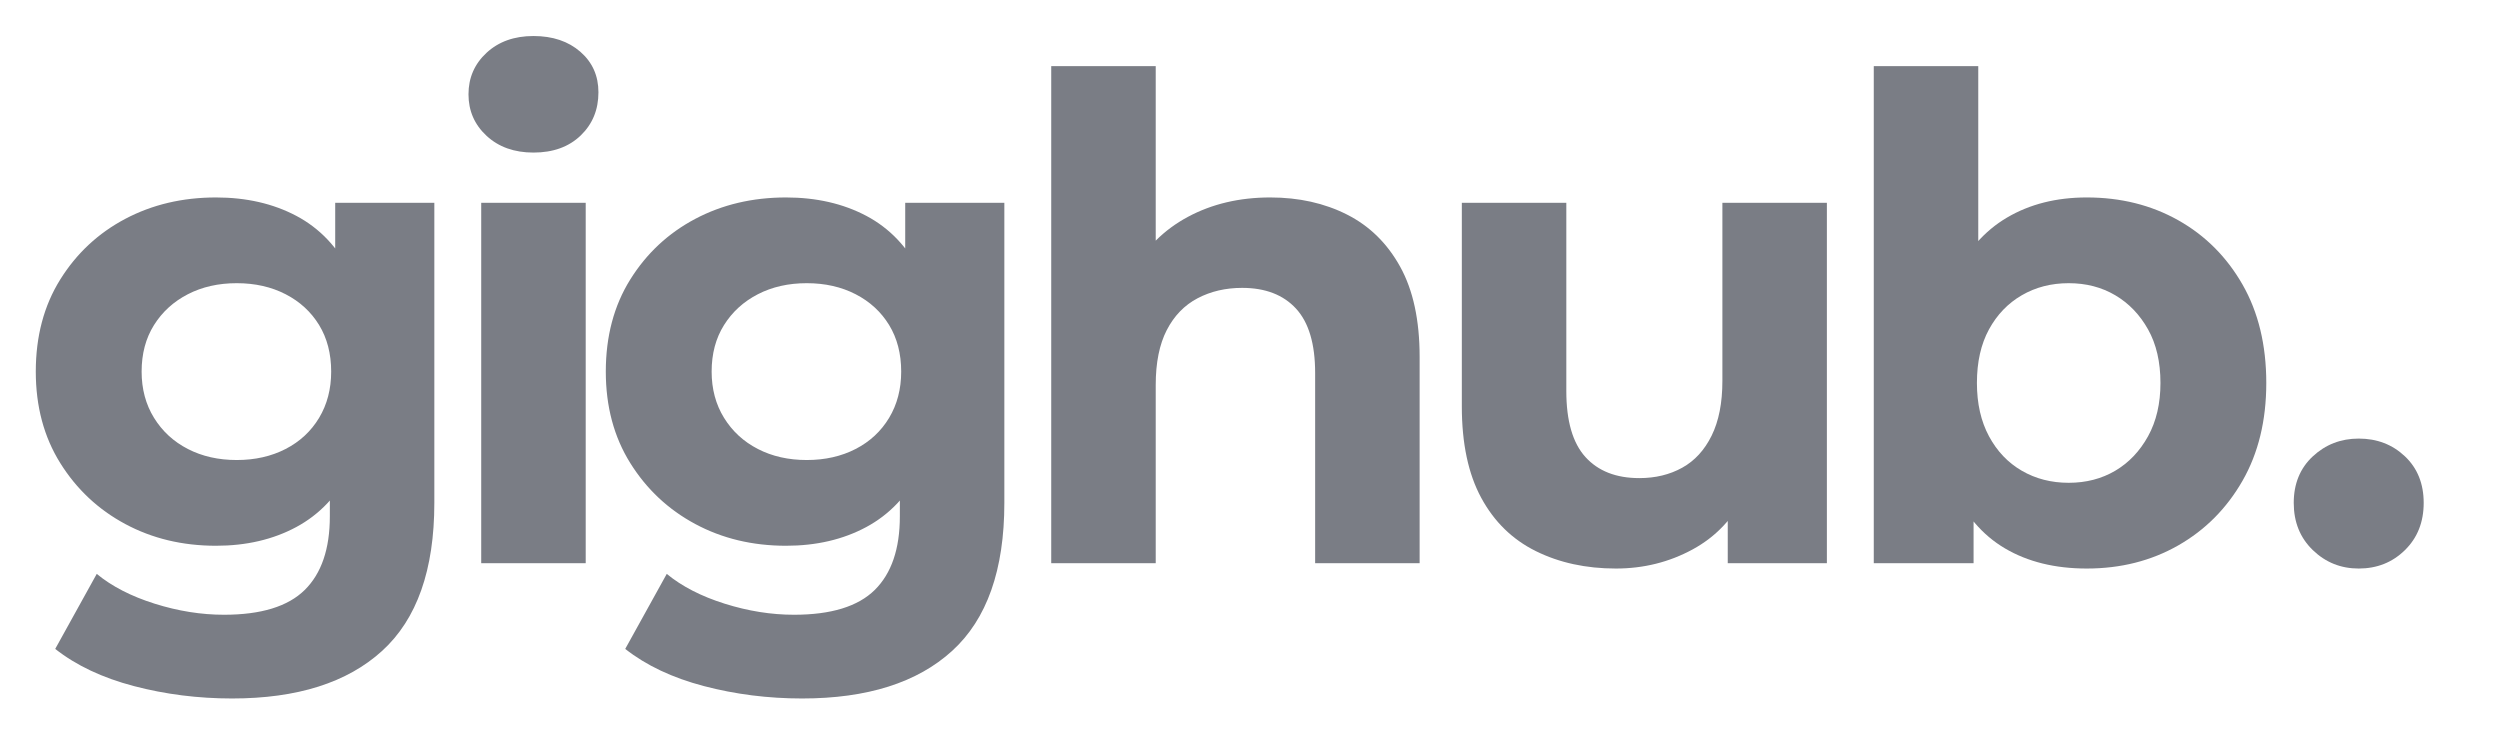
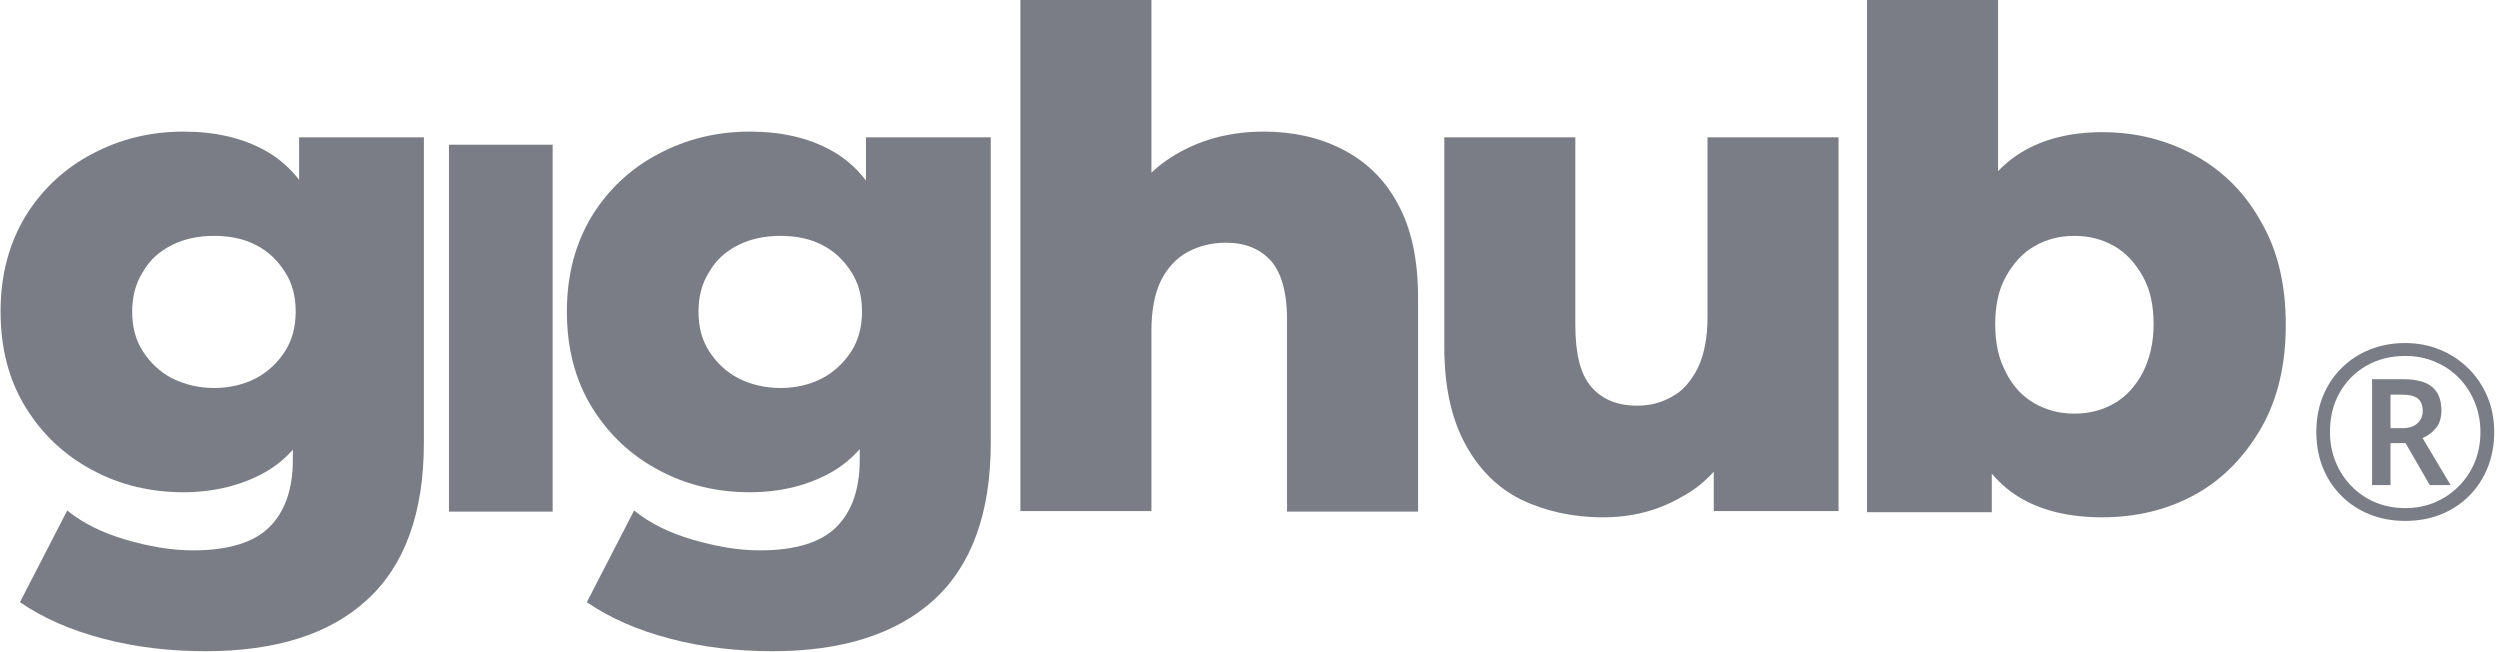
- <svg xmlns="http://www.w3.org/2000/svg" version="1.1" id="Layer_1" x="0px" y="0px" viewBox="0 0 893.217 260.987" style="enable-background:new 0 0 893.217 260.987;" xml:space="preserve">
+ <svg xmlns="http://www.w3.org/2000/svg" version="1.1" id="Layer_1" x="0px" y="0px" viewBox="38.1 197 438.8 114.3" enable-background="new 38.1 197 438.8 114.3" xml:space="preserve">
  <g>
-     <path style="fill:#7a7d85;" d="M77.163,194.992c-11.966,0-22.776-2.591-32.428-7.777c-9.655-5.183-17.392-12.444-23.214-21.778   c-5.826-9.333-8.735-20.223-8.735-32.667c0-12.601,2.909-23.573,8.735-32.906c5.822-9.333,13.559-16.55,23.214-21.658   c9.651-5.104,20.462-7.658,32.428-7.658c10.848,0,20.421,2.195,28.718,6.581c8.294,4.39,14.756,11.169,19.385,20.342   c4.625,9.176,6.94,20.94,6.94,35.299c0,14.202-2.314,25.888-6.94,35.061c-4.629,9.177-11.091,15.997-19.385,20.462   C97.584,192.76,88.011,194.992,77.163,194.992z M82.907,249.558c-12.126,0-23.812-1.478-35.06-4.428   c-11.248-2.954-20.623-7.382-28.12-13.282l14.838-26.804c5.422,4.465,12.325,8.018,20.701,10.649   c8.376,2.633,16.632,3.949,24.77,3.949c13.241,0,22.855-2.954,28.838-8.854c5.983-5.905,8.975-14.678,8.975-26.325v-19.385   l2.393-32.309l-0.479-32.547V72.461h35.419v107.214c0,23.933-6.222,41.56-18.667,52.89   C124.07,243.893,106.199,249.558,82.907,249.558z M84.582,164.359c6.54,0,12.362-1.315,17.47-3.948   c5.104-2.633,9.094-6.342,11.966-11.128c2.872-4.787,4.308-10.291,4.308-16.514c0-6.379-1.436-11.924-4.308-16.632   c-2.872-4.704-6.862-8.376-11.966-11.009c-5.108-2.632-10.93-3.949-17.47-3.949c-6.544,0-12.366,1.316-17.47,3.949   c-5.108,2.633-9.135,6.305-12.086,11.009c-2.954,4.708-4.427,10.253-4.427,16.632c0,6.223,1.473,11.727,4.427,16.514   c2.951,4.786,6.978,8.495,12.086,11.128C72.216,163.044,78.038,164.359,84.582,164.359z" />
-     <path style="fill:#7a7d85;" d="M190.599,54.512c-6.862,0-12.445-1.993-16.752-5.983c-4.308-3.986-6.461-8.933-6.461-14.838   c0-5.9,2.154-10.848,6.461-14.837c4.308-3.986,9.891-5.983,16.752-5.983c6.858,0,12.445,1.877,16.752,5.624   c4.308,3.751,6.461,8.578,6.461,14.479c0,6.222-2.116,11.368-6.342,15.436C203.242,52.478,197.618,54.512,190.599,54.512z    M171.932,201.215V72.461h37.334v128.753H171.932z" />
-     <path style="fill:#7a7d85;" d="M280.822,194.992c-11.966,0-22.776-2.591-32.428-7.777c-9.655-5.183-17.392-12.444-23.214-21.778   c-5.826-9.333-8.735-20.223-8.735-32.667c0-12.601,2.909-23.573,8.735-32.906c5.822-9.333,13.559-16.55,23.214-21.658   c9.651-5.104,20.462-7.658,32.428-7.658c10.848,0,20.421,2.195,28.718,6.581c8.294,4.39,14.756,11.169,19.385,20.342   c4.625,9.176,6.94,20.94,6.94,35.299c0,14.202-2.314,25.888-6.94,35.061c-4.629,9.177-11.091,15.997-19.385,20.462   C301.242,192.76,291.67,194.992,280.822,194.992z M286.565,249.558c-12.126,0-23.812-1.478-35.06-4.428   c-11.248-2.954-20.623-7.382-28.12-13.282l14.838-26.804c5.422,4.465,12.325,8.018,20.701,10.649   c8.376,2.633,16.632,3.949,24.77,3.949c13.241,0,22.855-2.954,28.838-8.854c5.983-5.905,8.975-14.678,8.975-26.325v-19.385   l2.393-32.309l-0.479-32.547V72.461h35.419v107.214c0,23.933-6.222,41.56-18.667,52.89   C327.728,243.893,309.858,249.558,286.565,249.558z M288.241,164.359c6.54,0,12.362-1.315,17.47-3.948   c5.104-2.633,9.094-6.342,11.966-11.128c2.872-4.787,4.308-10.291,4.308-16.514c0-6.379-1.436-11.924-4.308-16.632   c-2.872-4.704-6.862-8.376-11.966-11.009c-5.108-2.632-10.93-3.949-17.47-3.949c-6.544,0-12.366,1.316-17.47,3.949   c-5.108,2.633-9.135,6.305-12.086,11.009c-2.954,4.708-4.427,10.253-4.427,16.632c0,6.223,1.473,11.727,4.427,16.514   c2.951,4.786,6.978,8.495,12.086,11.128C275.874,163.044,281.697,164.359,288.241,164.359z" />
-     <path style="fill:#7a7d85;" d="M453.849,70.547c10.209,0,19.344,2.034,27.402,6.103c8.055,4.068,14.396,10.291,19.025,18.667   c4.625,8.376,6.939,19.108,6.939,32.188v73.71h-37.332v-67.967c0-10.369-2.275-18.027-6.822-22.974   c-4.547-4.943-10.971-7.419-19.264-7.419c-5.906,0-11.211,1.238-15.915,3.709c-4.708,2.476-8.376,6.263-11.009,11.368   c-2.632,5.108-3.949,11.648-3.949,19.624v63.659h-37.334V23.64h37.334v84.48l-8.376-10.77c4.626-8.616,11.248-15.234,19.863-19.863   C433.029,72.861,442.839,70.547,453.849,70.547z" />
-     <path style="fill:#7a7d85;" d="M577.336,203.13c-10.691,0-20.223-2.072-28.599-6.223c-8.376-4.147-14.879-10.489-19.505-19.025   c-4.629-8.533-6.94-19.423-6.94-32.668V72.461h37.334v67.249c0,10.69,2.273,18.547,6.821,23.573   c4.547,5.025,10.967,7.538,19.265,7.538c5.744,0,10.848-1.233,15.316-3.709c4.465-2.472,7.977-6.301,10.53-11.487   c2.55-5.183,3.829-11.686,3.829-19.505V72.461h37.334v128.753h-35.419v-35.419l6.461,10.291   c-4.308,8.937-10.649,15.675-19.025,20.222C596.362,200.855,587.227,203.13,577.336,203.13z" />
-     <path style="fill:#7a7d85;" d="M669.474,201.215V23.64h37.333v74.907l-2.393,38.051l0.718,38.291v26.325H669.474z M745.577,203.13   c-11.331,0-21.061-2.394-29.197-7.18c-8.137-4.787-14.359-12.086-18.667-21.897c-4.308-9.813-6.462-22.216-6.462-37.215   c0-15.155,2.273-27.6,6.821-37.334c4.547-9.73,10.889-16.992,19.025-21.778c8.137-4.787,17.628-7.18,28.479-7.18   c12.123,0,23.012,2.715,32.667,8.137c9.651,5.426,17.31,13.084,22.975,22.975c5.661,9.895,8.496,21.621,8.496,35.18   c0,13.402-2.835,25.05-8.496,34.94c-5.665,9.895-13.323,17.59-22.975,23.095C768.589,200.377,757.701,203.13,745.577,203.13z    M739.116,172.497c6.223,0,11.764-1.437,16.633-4.308c4.865-2.872,8.772-6.979,11.727-12.325c2.95-5.344,4.428-11.686,4.428-19.026   c0-7.497-1.478-13.88-4.428-19.145c-2.954-5.265-6.861-9.333-11.727-12.206c-4.869-2.872-10.41-4.308-16.633-4.308   s-11.809,1.436-16.752,4.308c-4.947,2.872-8.855,6.94-11.728,12.206c-2.871,5.265-4.308,11.648-4.308,19.145   c0,7.341,1.437,13.683,4.308,19.026c2.872,5.347,6.78,9.453,11.728,12.325C727.307,171.061,732.893,172.497,739.116,172.497z" />
-     <path style="fill:#7a7d85;" d="M842.738,203.13c-6.383,0-11.846-2.191-16.394-6.582c-4.547-4.386-6.82-10.01-6.82-16.872   c0-6.857,2.273-12.403,6.82-16.632c4.548-4.226,10.011-6.343,16.394-6.343c6.54,0,12.045,2.117,16.514,6.343   c4.465,4.229,6.7,9.774,6.7,16.632c0,6.862-2.235,12.486-6.7,16.872C854.783,200.938,849.278,203.13,842.738,203.13z" />
+     <path fill="#7A7D85" d="M70.3,283.4c-5.8,0-11.2-1.3-16-3.9c-4.9-2.6-8.8-6.3-11.7-11c-2.9-4.7-4.4-10.3-4.4-16.8s1.5-12,4.4-16.8   c2.9-4.7,6.9-8.4,11.7-10.9c4.9-2.6,10.2-3.9,16-3.9c5.6,0,10.3,1.1,14.3,3.3c4,2.2,7,5.7,9,10.3c2.1,4.7,3.1,10.6,3.1,17.9   s-1,13.2-3.1,17.9c-2.1,4.7-5.1,8.2-9,10.4S75.8,283.4,70.3,283.4z M74.2,311.3c-6.3,0-12.3-0.7-18-2.2c-5.7-1.5-10.5-3.6-14.6-6.4   l8.3-16.1c2.7,2.2,6.1,3.9,10.2,5.1c4.1,1.2,8,1.9,11.9,1.9c6.2,0,10.7-1.4,13.4-4.1c2.7-2.7,4.1-6.6,4.1-11.8v-7.7l1.2-18.4   l-0.1-18.5v-12h21.9v53.6c0,12.4-3.4,21.6-10,27.6C96,308.3,86.5,311.3,74.2,311.3z M75.7,265.1c2.7,0,5.2-0.6,7.3-1.7   c2.1-1.1,3.8-2.7,5.1-4.7c1.3-2,1.9-4.4,1.9-7c0-2.7-0.6-5-1.9-7c-1.3-2-2.9-3.6-5.1-4.7c-2.1-1.1-4.6-1.6-7.3-1.6   s-5.2,0.5-7.4,1.6c-2.2,1.1-3.9,2.6-5.1,4.7c-1.3,2-1.9,4.4-1.9,7c0,2.7,0.6,5,1.9,7c1.3,2,3,3.6,5.1,4.7   C70.5,264.5,73,265.1,75.7,265.1z" />
+     <path fill="#7A7D85" d="M116.9,286.8v-64.4h18.2v64.4H116.9z" />
+     <path fill="#7A7D85" d="M169.7,283.4c-5.8,0-11.2-1.3-16-3.9c-4.9-2.6-8.8-6.3-11.7-11c-2.9-4.7-4.4-10.3-4.4-16.8s1.5-12,4.4-16.8   c2.9-4.7,6.9-8.4,11.7-10.9c4.9-2.6,10.2-3.9,16-3.9c5.6,0,10.3,1.1,14.3,3.3c4,2.2,7,5.7,9,10.3c2.1,4.7,3.1,10.6,3.1,17.9   s-1,13.2-3.1,17.9c-2.1,4.7-5.1,8.2-9,10.4S175.3,283.4,169.7,283.4z M173.7,311.3c-6.3,0-12.3-0.7-18-2.2   c-5.7-1.5-10.5-3.6-14.6-6.4l8.3-16.1c2.7,2.2,6.1,3.9,10.2,5.1c4.1,1.2,8,1.9,11.9,1.9c6.2,0,10.7-1.4,13.4-4.1   c2.7-2.7,4.1-6.6,4.1-11.8v-7.7l1.2-18.4l-0.1-18.5v-12h21.9v53.6c0,12.4-3.4,21.6-10,27.6C195.4,308.3,185.9,311.3,173.7,311.3z    M175.1,265.1c2.7,0,5.2-0.6,7.3-1.7c2.1-1.1,3.8-2.7,5.1-4.7c1.3-2,1.9-4.4,1.9-7c0-2.7-0.6-5-1.9-7c-1.3-2-2.9-3.6-5.1-4.7   c-2.1-1.1-4.6-1.6-7.3-1.6s-5.2,0.5-7.4,1.6c-2.2,1.1-3.9,2.6-5.1,4.7c-1.3,2-1.9,4.4-1.9,7c0,2.7,0.6,5,1.9,7c1.3,2,3,3.6,5.1,4.7   C169.9,264.5,172.4,265.1,175.1,265.1z" />
+     <path fill="#7A7D85" d="M259.9,220.1c5.1,0,9.7,1,13.8,3.1c4.1,2.1,7.4,5.2,9.7,9.5c2.4,4.3,3.6,9.8,3.6,16.6v37.5h-23V253   c0-4.7-1-8.1-2.8-10.2c-1.9-2.1-4.5-3.2-7.9-3.2c-2.4,0-4.6,0.5-6.7,1.6c-2,1.1-3.6,2.8-4.7,5s-1.7,5.2-1.7,8.8v31.7h-23V197h23   v42.8l-5.3-5.4c2.5-4.8,5.9-8.3,10.3-10.7C249.5,221.3,254.5,220.1,259.9,220.1z" />
+     <path fill="#7A7D85" d="M319.4,287.8c-5.3,0-10.1-1.1-14.3-3.1c-4.2-2.1-7.5-5.4-9.9-9.9c-2.4-4.5-3.6-10.1-3.6-17v-36.7h23v32.9   c0,5.1,0.9,8.7,2.8,10.9c1.9,2.2,4.6,3.3,8,3.3c2.3,0,4.3-0.5,6.2-1.6c1.9-1,3.3-2.7,4.5-5c1.1-2.3,1.7-5.3,1.7-8.9v-31.6h23v65.6   h-21.9v-18.5l4.2,5.2c-2.3,4.8-5.5,8.5-9.8,10.8C329,286.7,324.4,287.8,319.4,287.8z" />
+     <path fill="#7A7D85" d="M365.8,286.8V197h23v35.2l-1.2,21.7l0.1,21.7v11.3H365.8z M407.1,287.8c-5.9,0-10.8-1.2-14.7-3.6   c-3.9-2.4-6.8-6.1-8.8-11.1c-1.9-5-2.9-11.4-2.9-19.2c0-7.7,1-14,3.1-19c2.1-5,5.1-8.7,9-11.1c3.9-2.4,8.7-3.6,14.3-3.6   c6,0,11.4,1.4,16.3,4.1c4.9,2.7,8.8,6.6,11.6,11.7c2.9,5,4.3,11,4.3,18c0,7-1.4,13-4.3,18.1c-2.9,5-6.7,9-11.6,11.7   C418.5,286.5,413,287.8,407.1,287.8z M402.2,269.6c2.6,0,4.9-0.6,7-1.8c2.1-1.2,3.7-3,5-5.4c1.2-2.4,1.9-5.2,1.9-8.5   c0-3.3-0.6-6.1-1.9-8.4c-1.3-2.3-2.9-4.1-5-5.3c-2.1-1.2-4.4-1.8-7-1.8c-2.6,0-4.9,0.6-7,1.8c-2.1,1.2-3.7,3-5,5.3   c-1.3,2.3-1.9,5.1-1.9,8.4c0,3.3,0.6,6.1,1.9,8.5c1.2,2.4,2.9,4.2,5,5.4C397.3,269,399.6,269.6,402.2,269.6z" />
  </g>
+   <circle display="none" fill="#1DBF73" cx="456.7" cy="272.6" r="14.2" />
+   <text transform="matrix(1 0 0 1 431.5278 288.0086)" fill="#7A7D85" font-family="'Montserrat-ExtraBold'" font-size="42.532"> ®</text>
</svg>
